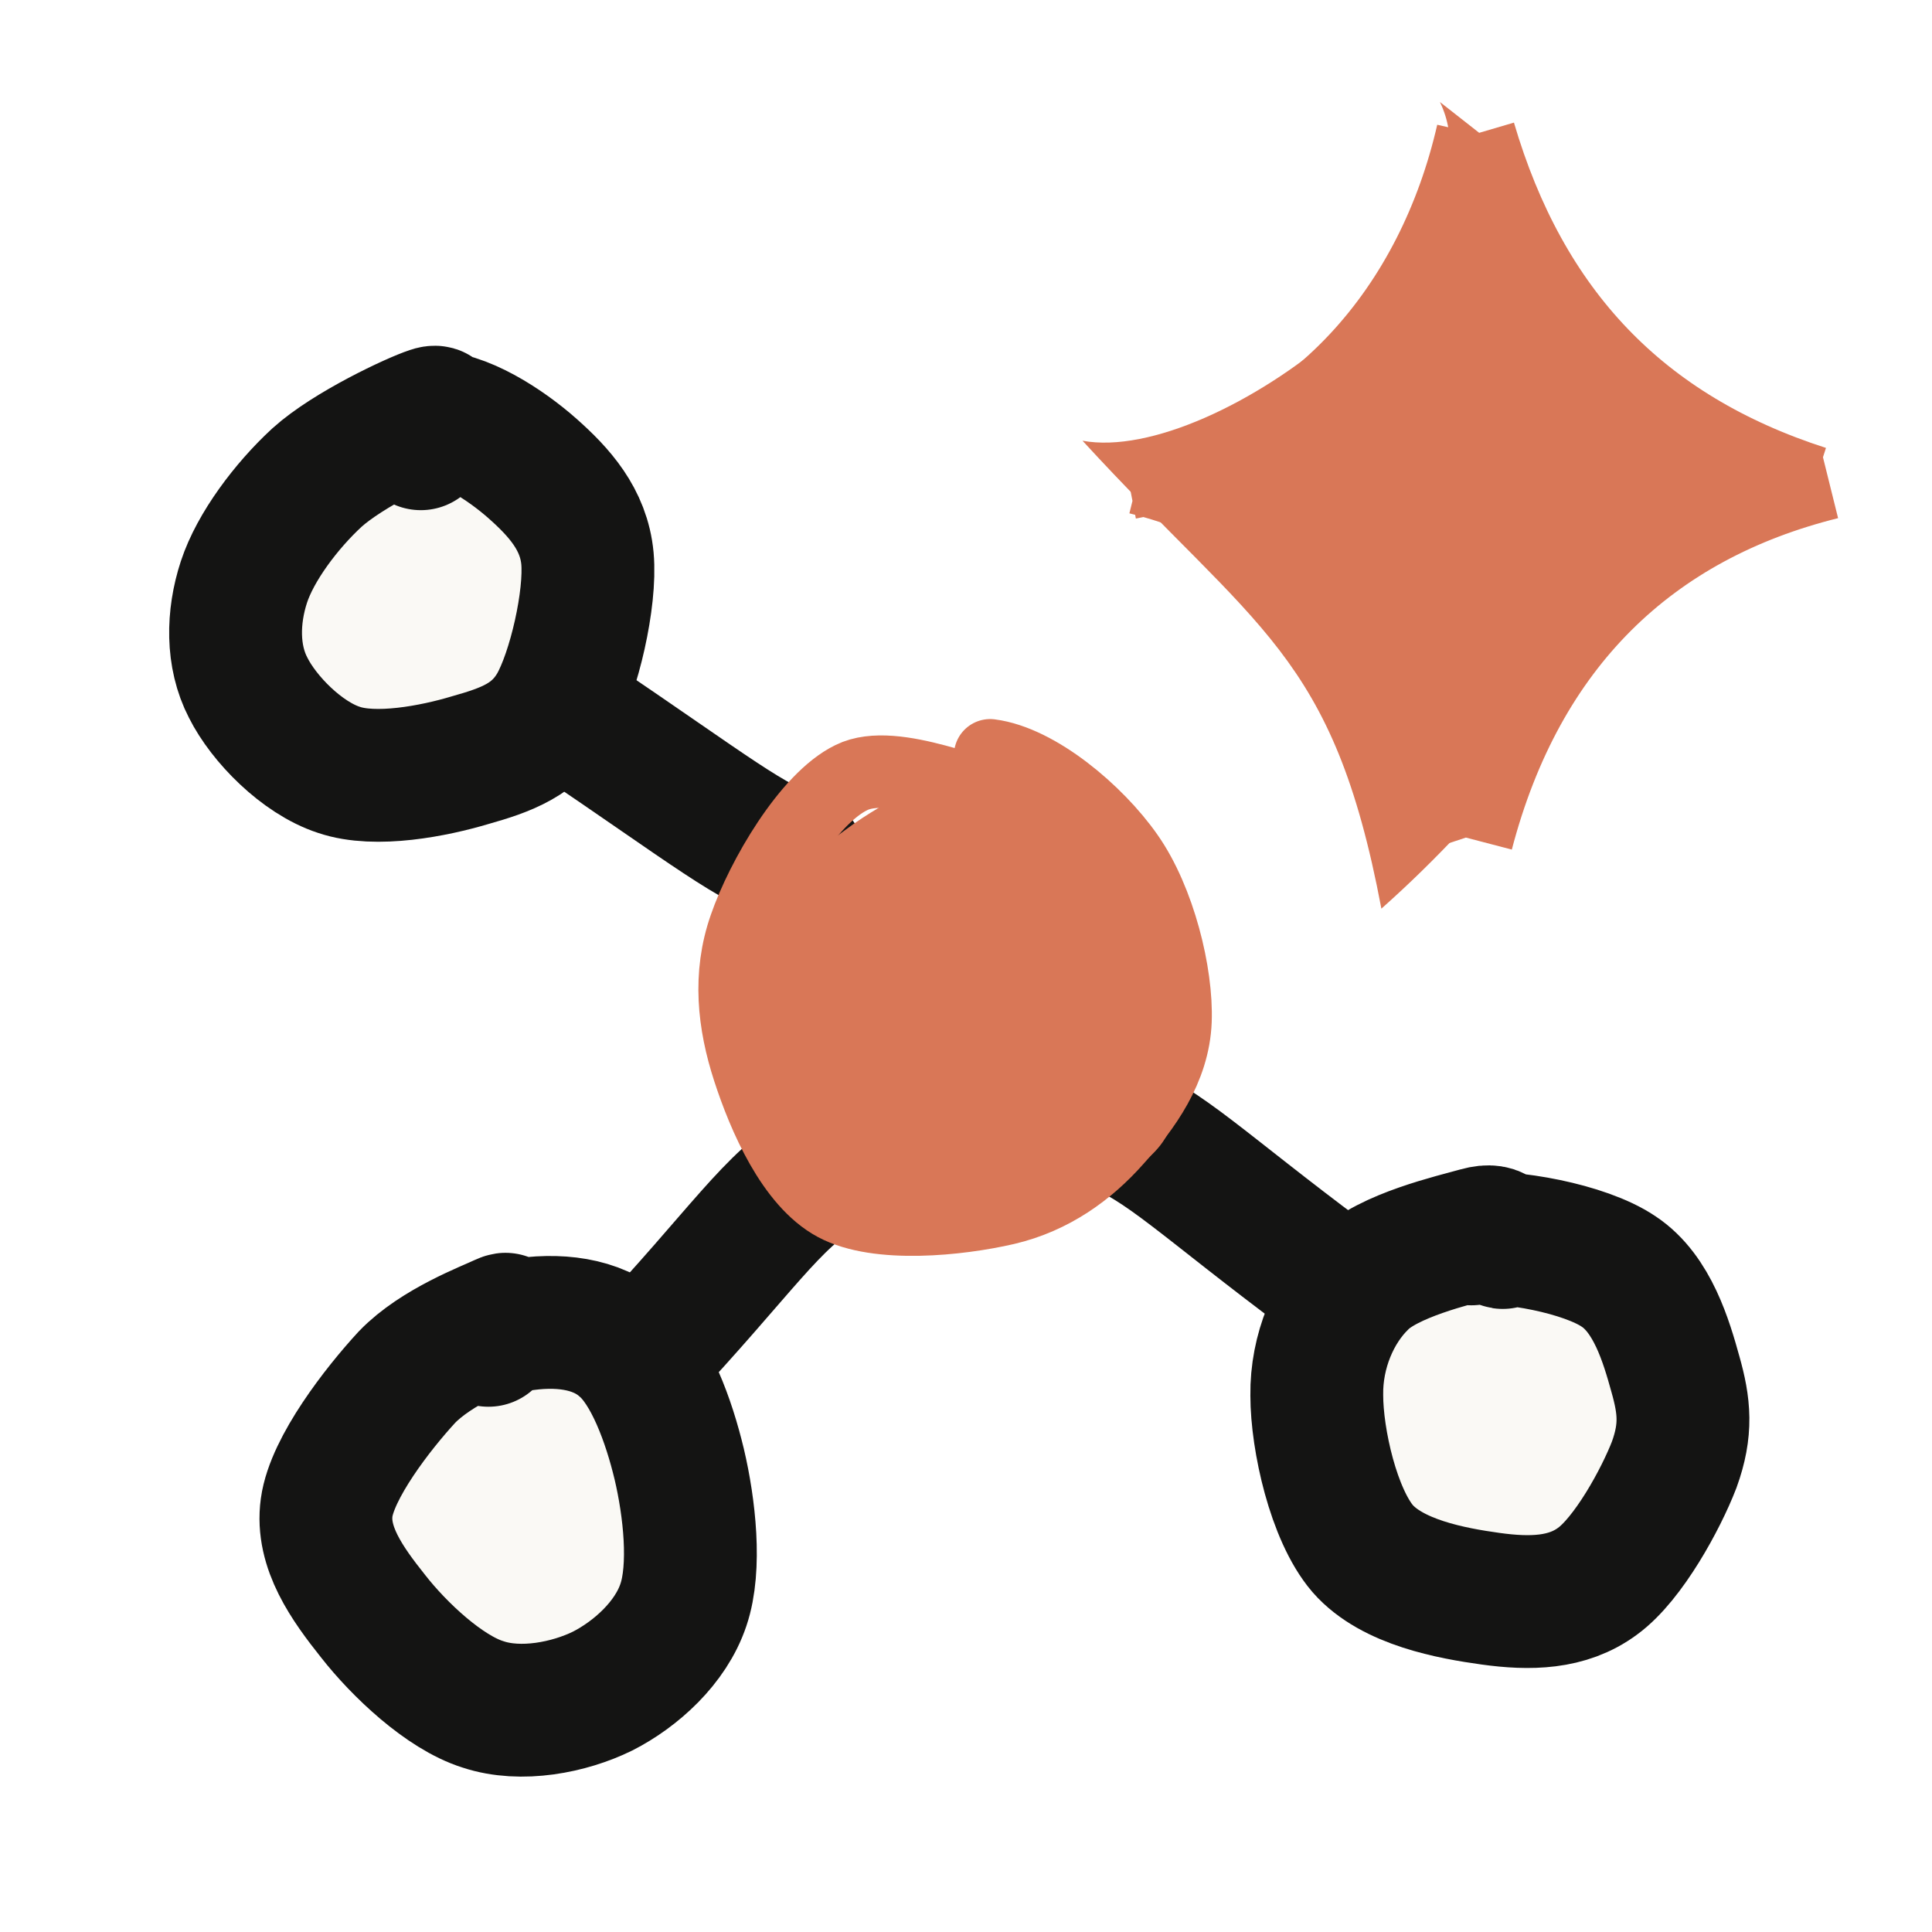
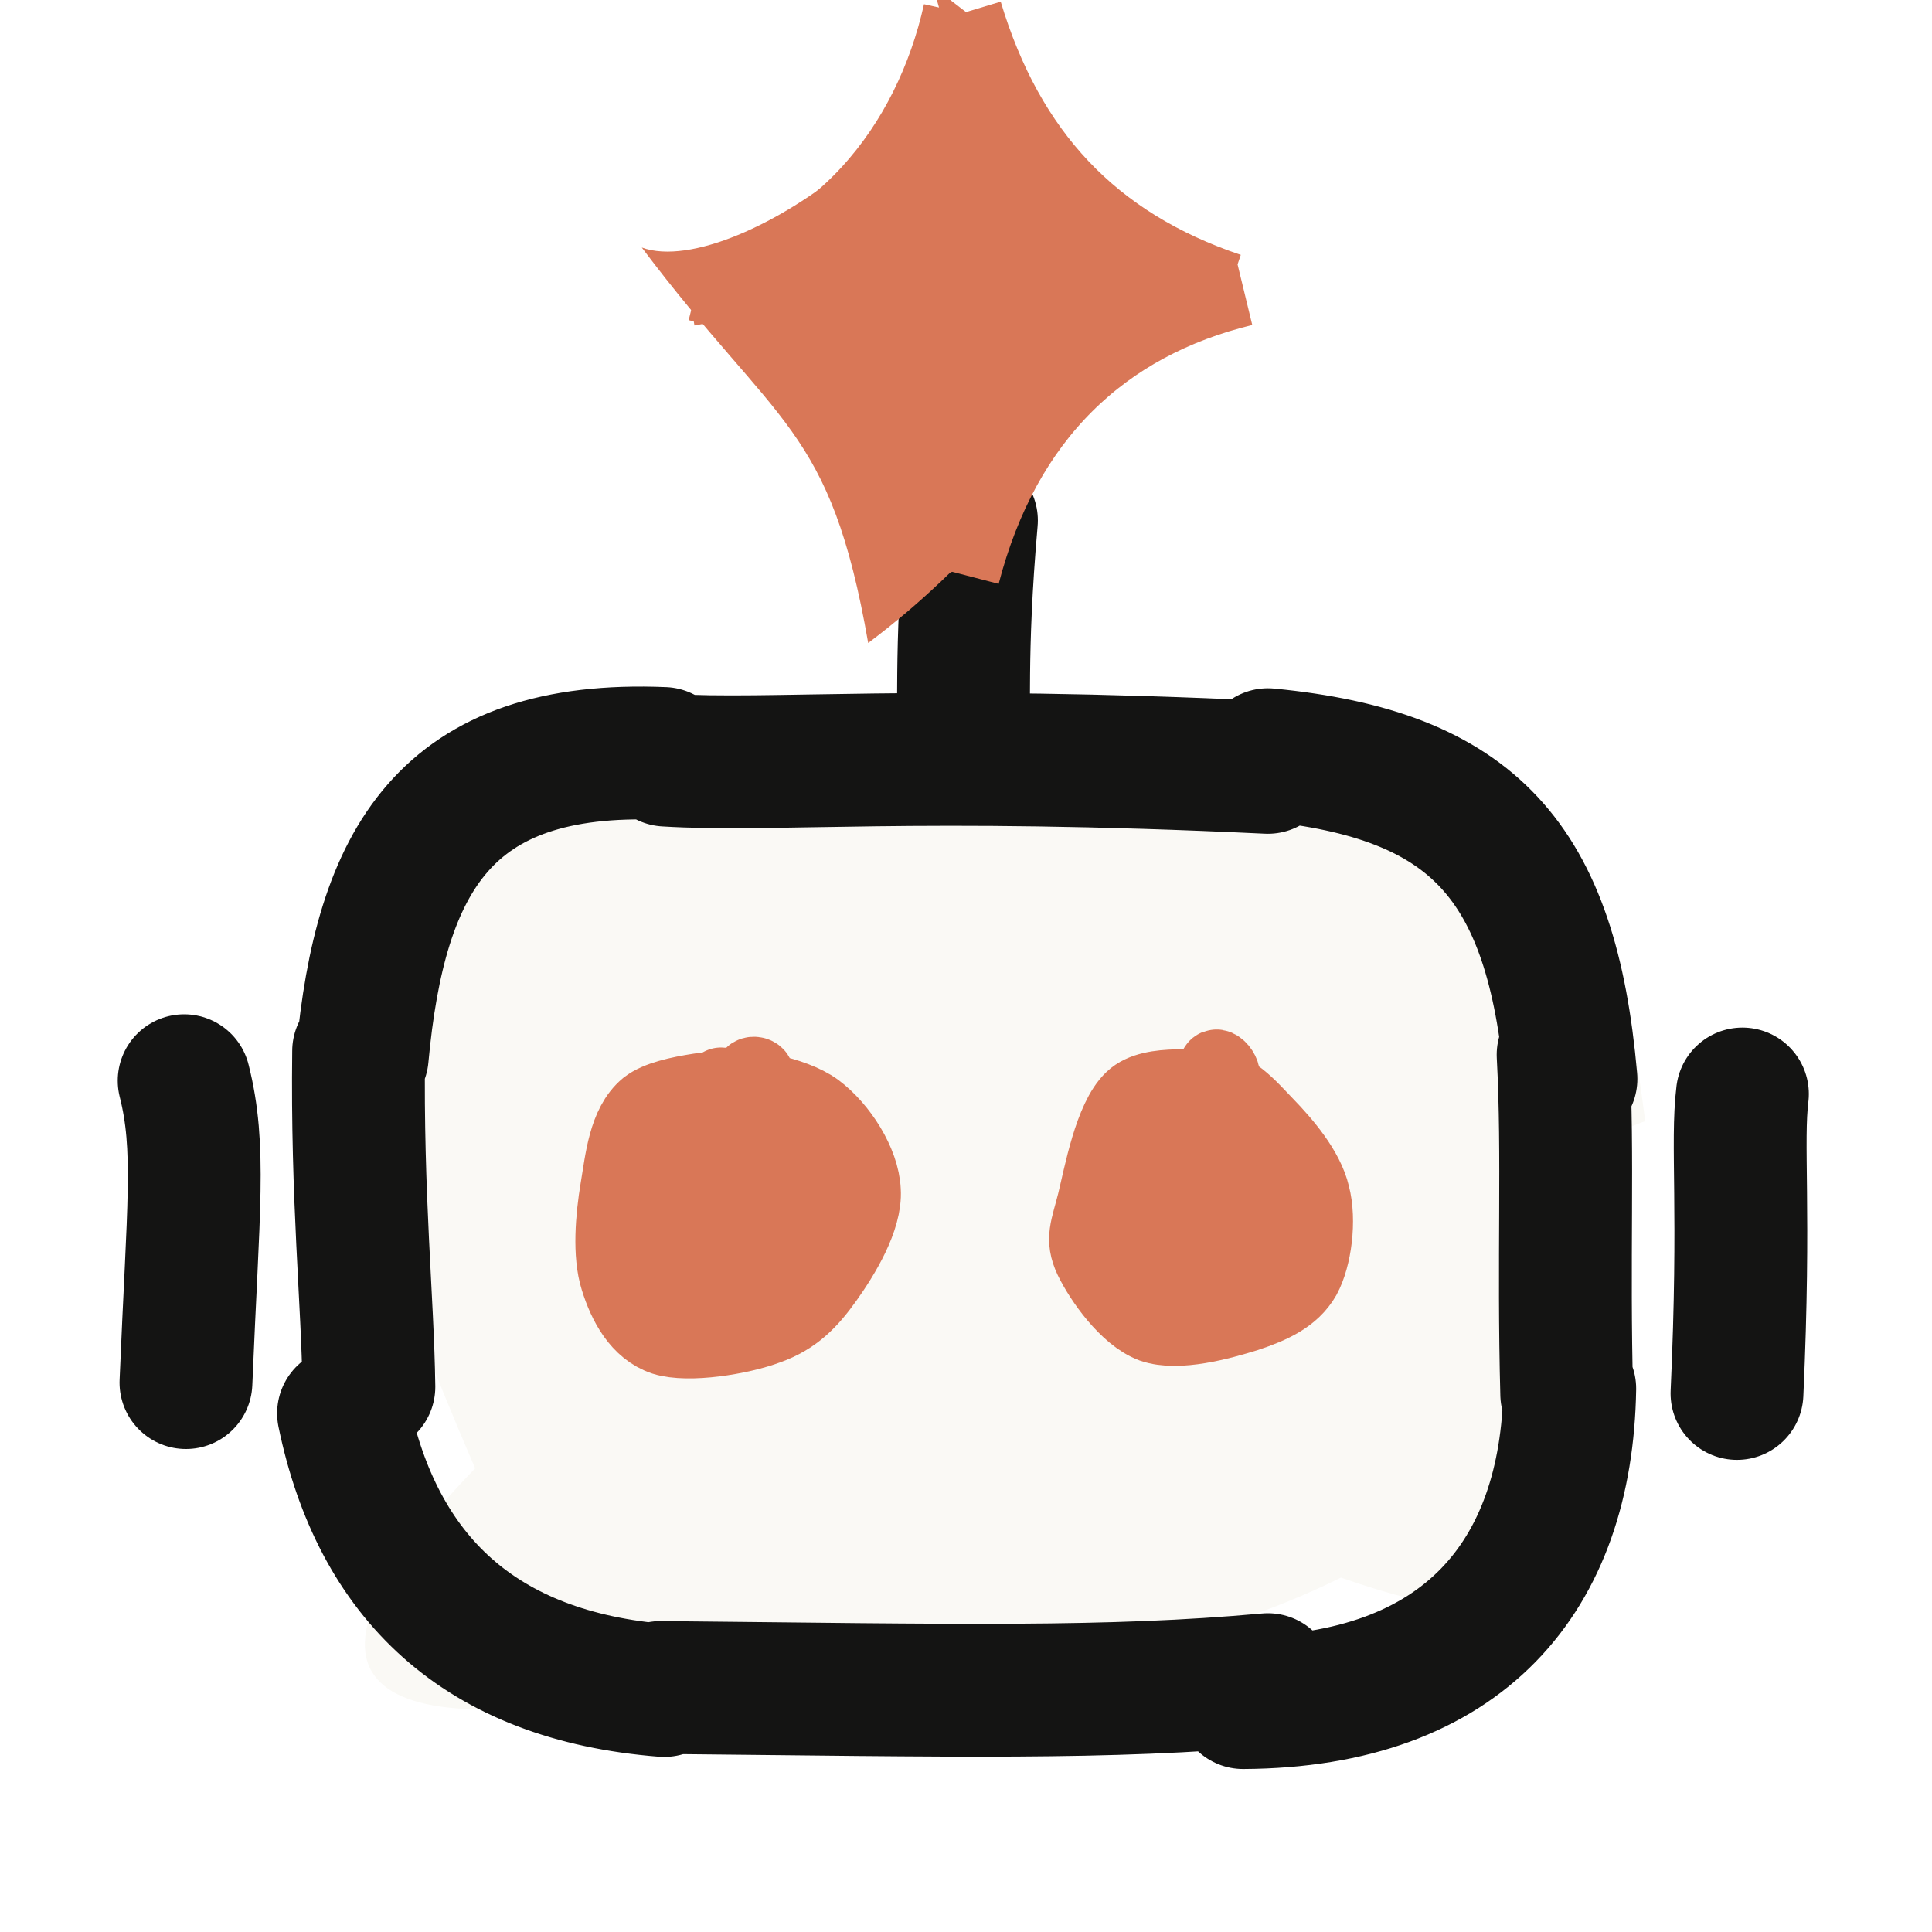
<svg xmlns="http://www.w3.org/2000/svg" viewBox="0 0 32 32">
-   <path d="M13.23 14.23 C12.41 13.96, 11.84 13.47, 9.43 11.84" fill="none" stroke="#141413" stroke-width="2.2" stroke-linecap="round" />
-   <path d="M13.65 19.38 C12.78 19.88, 12.29 20.72, 10.60 22.52" fill="none" stroke="#141413" stroke-width="2.2" stroke-linecap="round" />
-   <path d="M18.74 18.77 C19.55 19.17, 20.40 20.03, 22.75 21.72" fill="none" stroke="#141413" stroke-width="2.2" stroke-linecap="round" />
-   <path d="M6.76 6.71 C7.26 6.62, 7.76 7.01, 8.31 7.45 C8.85 7.89, 9.76 8.75, 10.02 9.34 C10.29 9.93, 10.16 10.47, 9.89 11.00 C9.62 11.53, 8.96 12.26, 8.41 12.53 C7.85 12.80, 7.22 12.68, 6.57 12.61 C5.93 12.53, 4.96 12.53, 4.54 12.08 C4.12 11.63, 3.97 10.65, 4.04 9.92 C4.11 9.18, 4.51 8.15, 4.95 7.65 C5.40 7.16, 6.43 7.03, 6.69 6.95 C6.95 6.87, 6.51 7.06, 6.54 7.17" fill="#faf9f5" stroke="none" />
-   <path d="M7.10 6.91 C7.64 6.88, 8.38 7.37, 8.82 7.76 C9.26 8.15, 9.67 8.60, 9.73 9.25 C9.79 9.91, 9.51 11.14, 9.19 11.70 C8.87 12.25, 8.39 12.42, 7.79 12.59 C7.19 12.77, 6.22 12.96, 5.61 12.75 C5.00 12.55, 4.37 11.91, 4.11 11.39 C3.84 10.87, 3.85 10.22, 4.04 9.64 C4.23 9.06, 4.74 8.38, 5.25 7.91 C5.77 7.44, 6.86 6.93, 7.14 6.84 C7.43 6.74, 6.93 7.23, 6.97 7.35" fill="none" stroke="#141413" stroke-width="2.2" stroke-linecap="round" />
-   <path d="M8.36 21.75 C8.98 21.72, 9.97 22.28, 10.52 22.71 C11.08 23.14, 11.61 23.67, 11.70 24.35 C11.78 25.03, 11.36 26.17, 11.02 26.80 C10.68 27.43, 10.18 27.91, 9.64 28.12 C9.09 28.33, 8.31 28.30, 7.73 28.05 C7.15 27.79, 6.46 27.18, 6.16 26.61 C5.85 26.04, 5.77 25.32, 5.90 24.61 C6.03 23.90, 6.46 22.83, 6.93 22.37 C7.41 21.91, 8.50 21.94, 8.77 21.85 C9.03 21.77, 8.56 21.79, 8.54 21.85" fill="#faf9f5" stroke="none" />
-   <path d="M8.58 21.95 C9.23 21.84, 9.88 21.91, 10.32 22.30 C10.77 22.68, 11.08 23.54, 11.25 24.25 C11.42 24.97, 11.53 25.96, 11.32 26.58 C11.11 27.21, 10.53 27.73, 9.98 28.01 C9.43 28.28, 8.63 28.44, 8.00 28.23 C7.36 28.03, 6.61 27.32, 6.18 26.77 C5.75 26.23, 5.32 25.63, 5.41 24.97 C5.50 24.31, 6.26 23.33, 6.74 22.81 C7.23 22.30, 8.09 21.98, 8.32 21.87 C8.54 21.77, 8.04 22.08, 8.09 22.20" fill="none" stroke="#141413" stroke-width="2.2" stroke-linecap="round" />
-   <path d="M25.67 20.34 C26.29 20.37, 26.68 20.97, 27.01 21.51 C27.34 22.04, 27.61 22.93, 27.63 23.57 C27.64 24.22, 27.41 24.90, 27.11 25.38 C26.82 25.86, 26.39 26.33, 25.85 26.47 C25.32 26.61, 24.53 26.55, 23.91 26.24 C23.28 25.93, 22.42 25.19, 22.12 24.62 C21.82 24.05, 21.92 23.48, 22.10 22.81 C22.29 22.14, 22.72 21.04, 23.24 20.62 C23.76 20.20, 24.80 20.27, 25.21 20.29 C25.61 20.32, 25.63 20.65, 25.68 20.77" fill="#faf9f5" stroke="none" />
-   <path d="M24.37 20.52 C24.99 20.45, 26.25 20.68, 26.81 21.06 C27.37 21.43, 27.60 22.22, 27.75 22.76 C27.90 23.29, 27.94 23.68, 27.73 24.26 C27.51 24.83, 26.97 25.82, 26.46 26.19 C25.96 26.56, 25.34 26.57, 24.69 26.48 C24.04 26.39, 23.06 26.21, 22.57 25.65 C22.09 25.09, 21.81 23.85, 21.81 23.11 C21.80 22.38, 22.10 21.68, 22.55 21.24 C22.99 20.79, 24.09 20.54, 24.48 20.43 C24.87 20.32, 24.83 20.57, 24.89 20.58" fill="none" stroke="#141413" stroke-width="2.2" stroke-linecap="round" />
-   <path d="M15.83 12.47 C16.56 12.43, 17.66 12.83, 18.24 13.48 C18.81 14.12, 19.10 15.44, 19.28 16.34 C19.46 17.23, 19.68 18.23, 19.30 18.85 C18.93 19.48, 17.78 19.88, 17.04 20.08 C16.30 20.28, 15.55 20.37, 14.88 20.06 C14.22 19.75, 13.53 18.95, 13.06 18.21 C12.59 17.48, 11.90 16.41, 12.06 15.66 C12.21 14.92, 13.33 14.25, 14.01 13.74 C14.69 13.23, 15.71 12.77, 16.14 12.60 C16.57 12.42, 16.53 12.62, 16.59 12.69" fill="#d97757" stroke="none" />
-   <path d="M16.40 12.51 C17.18 12.61, 18.17 13.44, 18.68 14.17 C19.20 14.91, 19.50 16.13, 19.47 16.91 C19.44 17.70, 18.96 18.36, 18.49 18.88 C18.03 19.40, 17.43 19.84, 16.66 20.02 C15.88 20.20, 14.54 20.34, 13.83 19.96 C13.12 19.58, 12.65 18.49, 12.40 17.72 C12.15 16.95, 12.06 16.15, 12.34 15.35 C12.62 14.54, 13.38 13.23, 14.10 12.88 C14.82 12.52, 16.28 13.26, 16.67 13.21 C17.05 13.16, 16.42 12.53, 16.40 12.57" fill="none" stroke="#d97757" stroke-width="1.2" stroke-linecap="round" />
-   <path d="M24.5 2.2 C23.88 5.12, 28.58 6.99, 29.88 8.37 C28.04 7.74, 26.59 11.76, 22.88 15.05 C22.08 10.81, 20.82 10.45, 17.93 7.30 C20.15 7.71, 24.97 4.01, 23.85 1.69 C24.5 2.2, 24.5 2.2, 24.5 2.2" fill="#d97757" stroke="none" />
-   <path d="M24.5 2.2 C25.37 5.16, 27.17 7.06, 30.06 7.99 M30.3 8 C27.36 8.73, 25.31 10.67, 24.46 13.92 M24.5 13.8 C23.55 10.93, 21.77 8.64, 18.85 7.92 M18.7 8 C21.81 7.40, 23.74 5.04, 24.39 2.20 M24.5 2.2 C24.5 2.2, 24.5 2.2, 24.5 2.2" fill="none" stroke="#d97757" stroke-width="1.2" stroke-linejoin="round" />
+   <path d="M15.93 12.48 C16.00 11.79, 15.89 10.91, 16.09 8.62" fill="none" stroke="#141413" stroke-width="2.2" stroke-linecap="round" />
+   <path d="M3.05 17.90 C3.33 19.01, 3.20 19.99, 3.08 22.90" fill="none" stroke="#141413" stroke-width="2.2" stroke-linecap="round" />
+   <path d="M28.86 18.12 C28.76 18.94, 28.91 20.01, 28.77 23.08" fill="none" stroke="#141413" stroke-width="2.2" stroke-linecap="round" />
+   <path d="M11.12 13.24 C15.30 11.95, 18.48 13.42, 20.99 13.06 C25.62 11.65, 26.64 13.82, 27.25 18.57 C25.53 19.15, 26.19 20.97, 25.68 23.47 C24.33 25.86, 25.79 27.37, 22.21 26.13 C17.45 28.49, 12.92 27.12, 11.24 27.85 C6.69 28.93, 4.07 28.26, 7.87 24.32 C6.35 20.79, 5.66 18.53, 6.27 17.90 C6.48 13.96, 5.71 13.28, 12.34 11.79 C11 12.5, 11 12.5, 11 12.5" fill="#faf9f5" stroke="none" />
+   <path d="M11.03 12.59 C12.82 12.70, 15.13 12.43, 21.00 12.71 M21 12.5 C24.40 12.83, 25.70 14.25, 26.02 17.87 M25.89 17.47 C25.98 19.15, 25.89 20.85, 25.95 23.09 M26 23 C25.95 26.10, 24.25 28.18, 20.59 28.20 M21.00 27.82 C18.35 28.06, 15.88 28.00, 10.94 27.95 M11 28 C7.94 27.76, 6.25 26.12, 5.69 23.41 M6.11 22.97 C6.09 21.53, 5.91 19.84, 5.94 17.41 M6 17.5 C6.30 14.25, 7.37 12.33, 10.99 12.48 M11 12.5 C11 12.5, 11 12.5, 11 12.5" fill="none" stroke="#141413" stroke-width="2.2" stroke-linecap="round" />
+   <path d="M11.94 18.14 C12.32 18.03, 12.86 18.08, 13.17 18.29 C13.48 18.51, 13.68 19.06, 13.79 19.44 C13.89 19.82, 13.92 20.14, 13.80 20.56 C13.68 20.99, 13.40 21.70, 13.07 21.98 C12.73 22.27, 12.31 22.37, 11.81 22.28 C11.31 22.20, 10.42 21.84, 10.06 21.47 C9.70 21.09, 9.56 20.49, 9.67 20.02 C9.77 19.55, 10.32 18.95, 10.68 18.64 C11.04 18.32, 11.64 18.31, 11.83 18.14 C12.01 17.97, 11.80 17.61, 11.77 17.64" fill="#d97757" stroke="none" />
+   <path d="M11.94 17.95 C12.36 17.97, 13.13 18.08, 13.53 18.37 C13.93 18.67, 14.30 19.25, 14.32 19.72 C14.35 20.19, 13.97 20.81, 13.70 21.19 C13.43 21.57, 13.17 21.84, 12.72 22.00 C12.27 22.17, 11.40 22.31, 10.99 22.18 C10.57 22.04, 10.34 21.61, 10.21 21.19 C10.08 20.78, 10.13 20.17, 10.21 19.69 C10.29 19.22, 10.34 18.62, 10.70 18.32 C11.07 18.03, 12.11 18.01, 12.40 17.92 C12.69 17.83, 12.49 17.73, 12.44 17.79" fill="none" stroke="#d97757" stroke-width="1.2" stroke-linecap="round" />
+   <path d="M19.94 17.58 C20.32 17.60, 20.78 18.16, 21.11 18.46 C21.44 18.75, 21.85 18.91, 21.92 19.36 C21.99 19.81, 21.70 20.75, 21.53 21.17 C21.36 21.58, 21.24 21.70, 20.92 21.85 C20.60 22.01, 20.05 22.20, 19.60 22.09 C19.15 21.97, 18.48 21.52, 18.21 21.15 C17.94 20.77, 17.92 20.30, 17.96 19.85 C18.00 19.40, 18.04 18.76, 18.42 18.46 C18.81 18.16, 19.98 18.13, 20.28 18.05 C20.58 17.97, 20.29 17.98, 20.21 17.96" fill="#d97757" stroke="none" />
+   <path d="M20.00 17.98 C20.40 17.95, 20.70 18.32, 20.99 18.62 C21.28 18.92, 21.66 19.36, 21.76 19.79 C21.87 20.21, 21.79 20.83, 21.61 21.16 C21.42 21.49, 21.07 21.65, 20.65 21.79 C20.23 21.92, 19.51 22.12, 19.08 21.97 C18.65 21.81, 18.23 21.21, 18.06 20.86 C17.90 20.52, 18.00 20.35, 18.11 19.91 C18.22 19.46, 18.39 18.52, 18.74 18.19 C19.08 17.86, 19.93 18.04, 20.17 17.95 C20.40 17.86, 20.17 17.60, 20.13 17.66" fill="none" stroke="#d97757" stroke-width="1.2" stroke-linecap="round" />
+   <path d="M16 0.20 C15.21 2.49, 19.51 3.96, 20.18 5.17 C18.97 4.37, 17.93 7.99, 14.38 10.65 C13.75 7.04, 12.88 7.09, 10.63 4.10 C12.22 4.68, 16.64 1.38, 15.35 -0.30 C16 0.20, 16 0.20, 16 0.20" fill="#d97757" stroke="none" />
+   <path d="M16 0.20 C16.70 2.53, 18.10 4.03, 20.36 4.79 M20.6 4.8 C18.29 5.36, 16.64 6.90, 15.96 9.52 M16 9.39 C15.22 7.17, 13.83 5.28, 11.55 4.72 M11.4 4.8 C13.88 4.37, 15.40 2.40, 15.89 0.20 M16 0.20 C16 0.20, 16 0.20, 16 0.20" fill="none" stroke="#d97757" stroke-width="1.2" stroke-linejoin="round" />
</svg>
